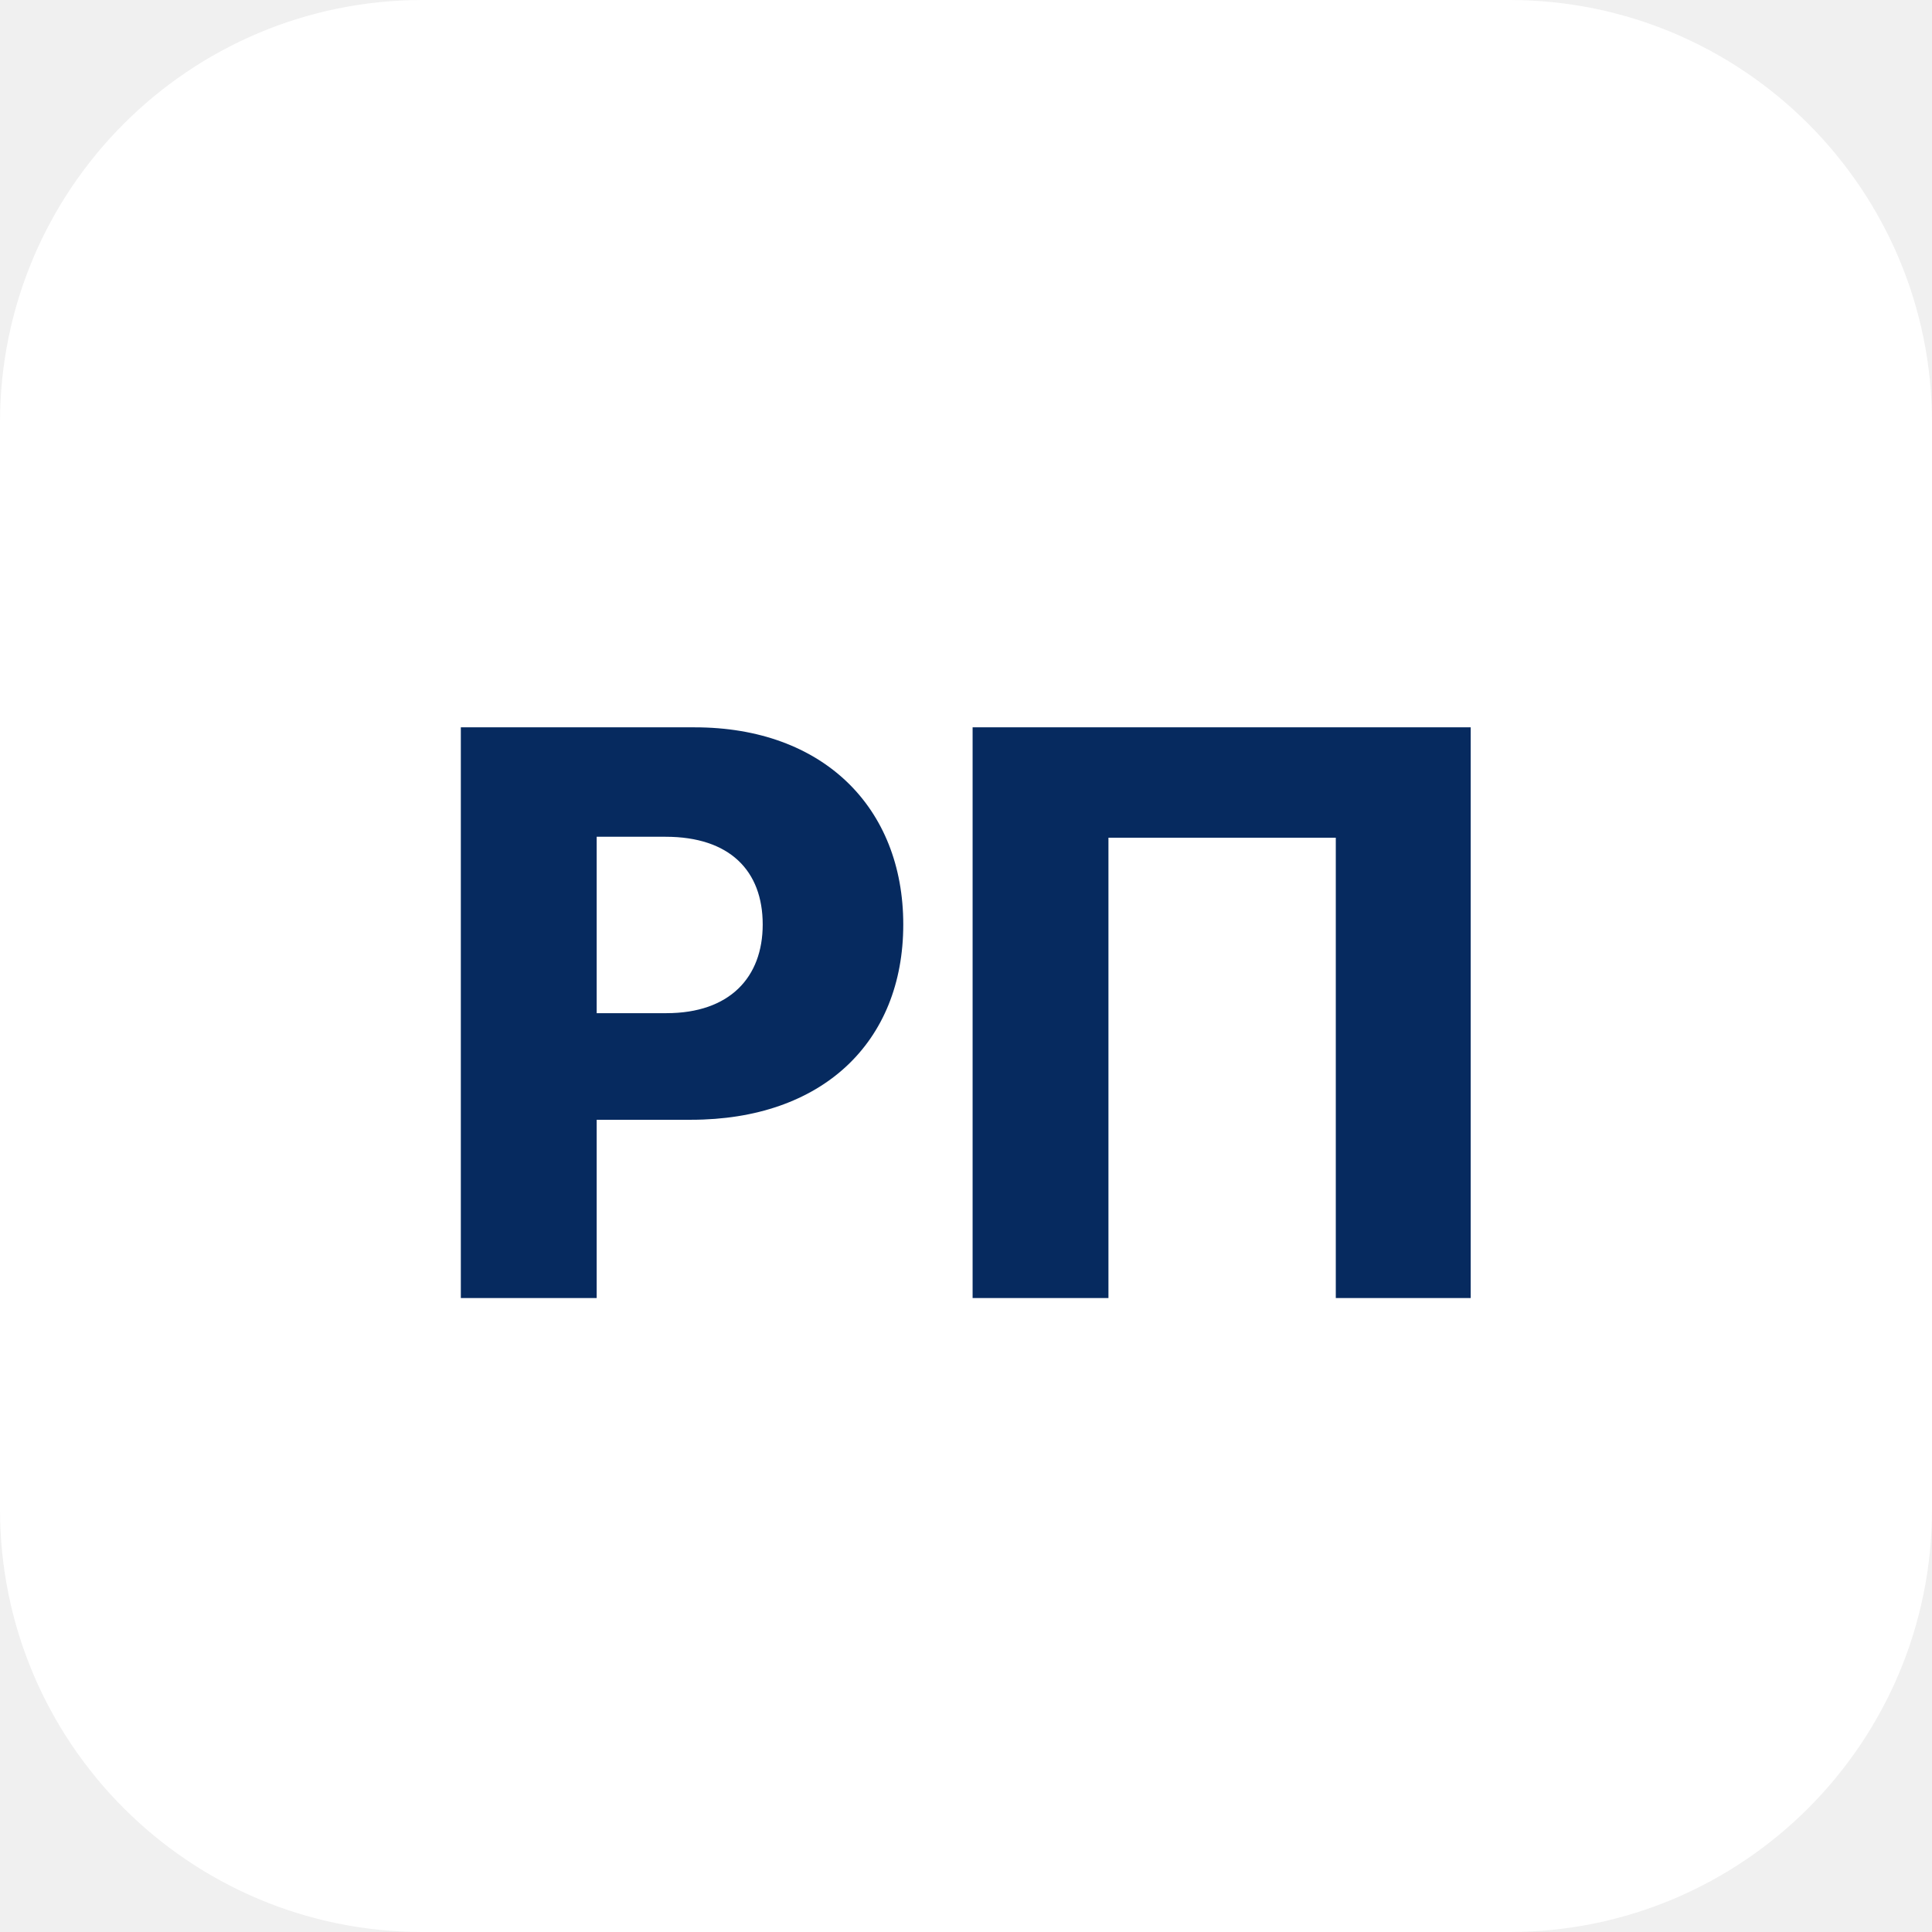
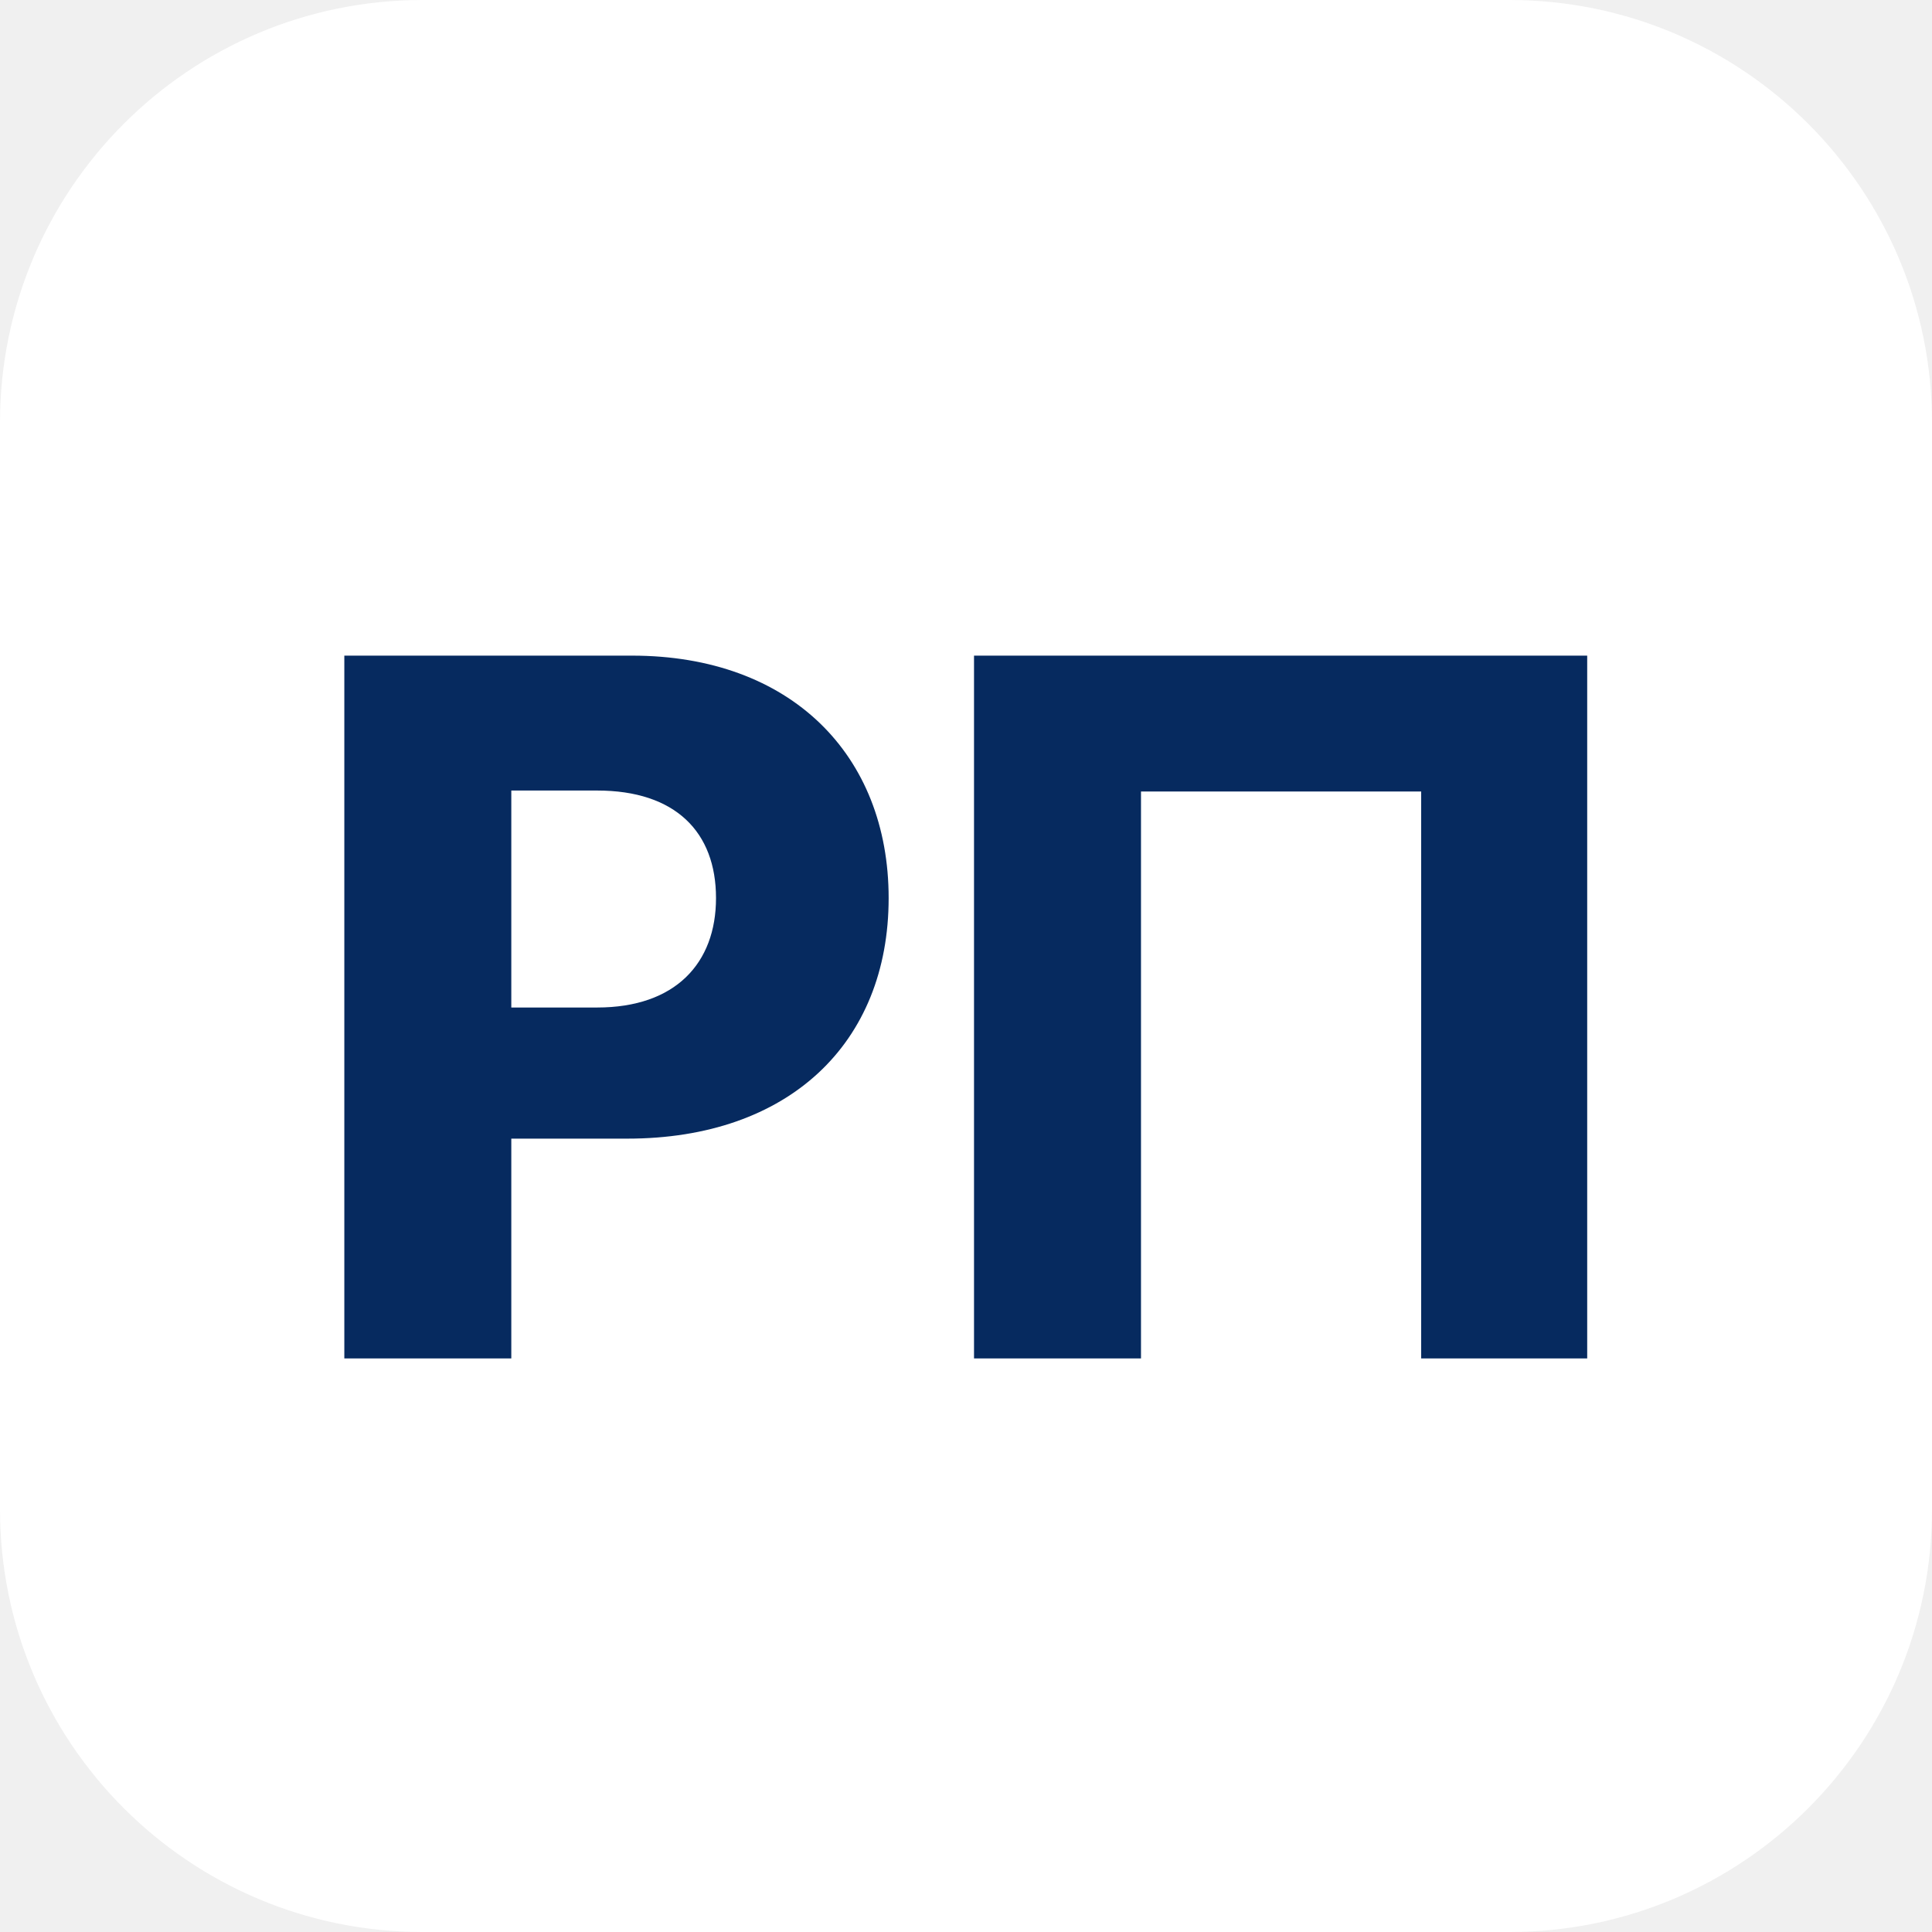
<svg xmlns="http://www.w3.org/2000/svg" viewBox="0 0 32 32" width="32" height="32">
  <rect width="32" height="32" rx="7" fill="#ffffff" />
-   <text x="16" y="21.5" font-family="Inter,Arial,sans-serif" font-size="13" font-weight="800" fill="#062a5f" text-anchor="middle">РП</text>
+   <text x="16" y="22.5" font-family="Inter,Arial,sans-serif" font-size="16" font-weight="800" fill="#062a5f" text-anchor="middle">РП</text>
</svg>
